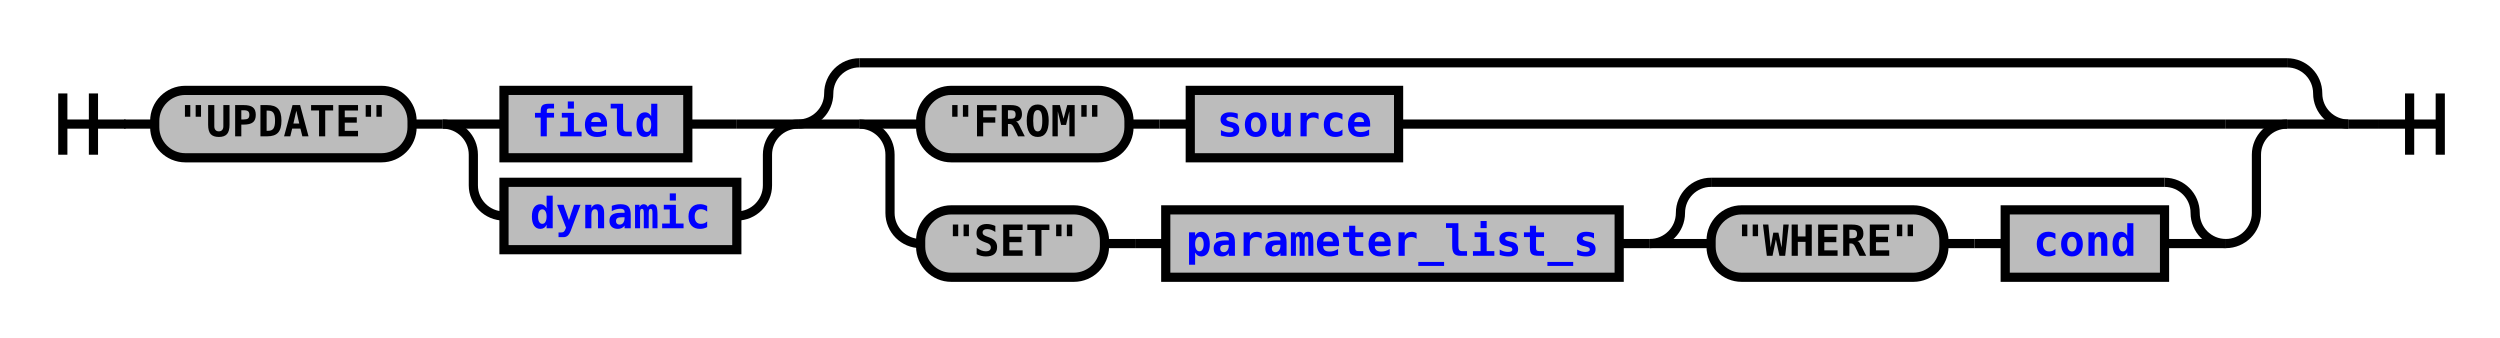
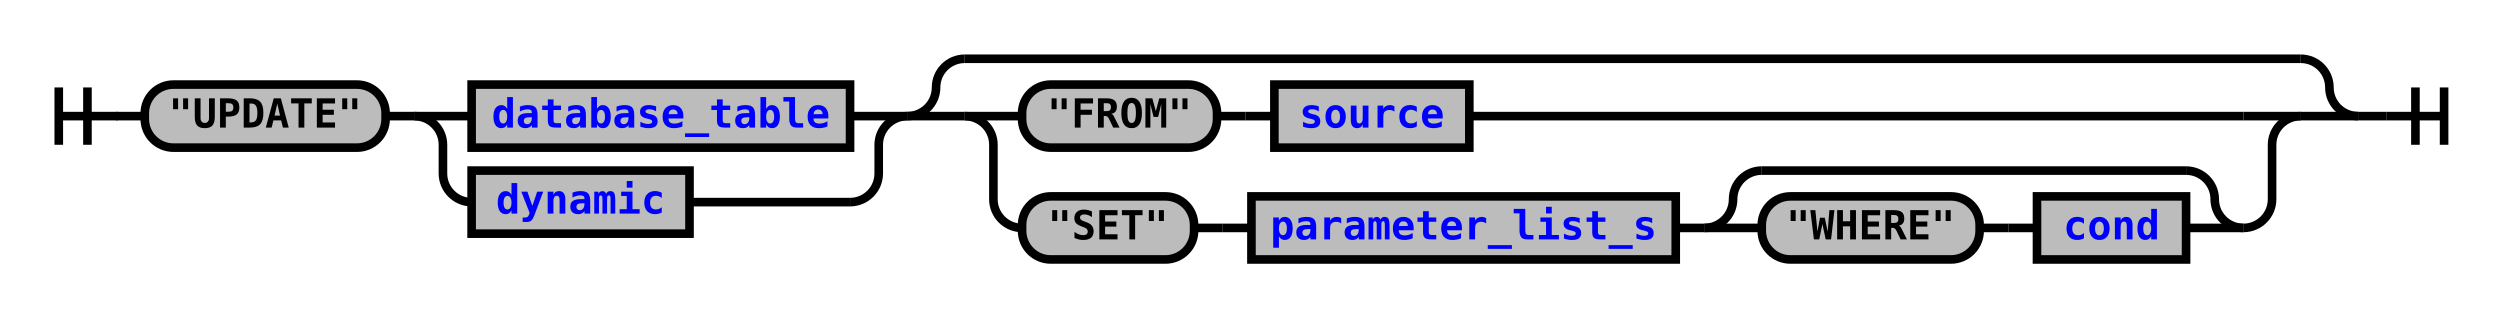
- <svg xmlns="http://www.w3.org/2000/svg" xmlns:xlink="http://www.w3.org/1999/xlink" class="railroad-diagram" width="816" height="110" viewBox="0 0 816 110">
+ <svg xmlns="http://www.w3.org/2000/svg" xmlns:xlink="http://www.w3.org/1999/xlink" class="railroad-diagram" width="872" height="110" viewBox="0 0 872 110">
  <defs>
    <style type="text/css">
path {
stroke-width: 3;
stroke: black;
fill: rgba(0,0,0,0);
}
text {
font: bold 14px monospace;
text-anchor: middle;
}
text.diagram-text {
font-size: 12px;
}
a {
fill: blue;
}
text.diagram-arrow {
font-size: 16px;
}
text.label {
text-anchor: start;
}
text.comment {
font: italic 12px monospace;
}
rect {
stroke-width: 3;
stroke: black;
fill: #BCBCBC;
}
path.diagram-text {
stroke-width: 3;
stroke: black;
fill: #BCBCBC;
cursor: help;
}
</style>
  </defs>
  <g transform="translate(.5 .5)">
    <path d="M 20 30 v 20 m 10 -20 v 20 m -10 -10 h 20.5" />
    <path d="M40 40h10" />
    <g>
      <path d="M50 40h0" />
-       <path d="M766 40h0" />
+       <path d="M822 40h0" />
      <g class="terminal">
        <path d="M50 40h0" />
        <path d="M134 40h0" />
        <rect x="50" y="29" width="84" height="22" rx="10" ry="10" />
        <text x="92" y="44">"UPDATE"</text>
      </g>
      <path d="M134 40h10" />
      <g>
        <path d="M144 40h0" />
-         <path d="M260 40h0" />
+         <path d="M316 40h0" />
        <path d="M144 40h20" />
        <g class="non-terminal">
          <path d="M164 40h0" />
-           <path d="M224 40h16" />
-           <rect x="164" y="29" width="60" height="22" />
-           <a xlink:href="reuse_field.svg">
-             <text x="194" y="44">field</text>
+           <path d="M296 40h0" />
+           <rect x="164" y="29" width="132" height="22" />
+           <a xlink:href="reuse_database_table.svg">
+             <text x="230" y="44">database_table</text>
          </a>
        </g>
-         <path d="M240 40h20" />
+         <path d="M296 40h20" />
        <path d="M144 40a10 10 0 0 1 10 10v10a10 10 0 0 0 10 10" />
        <g class="non-terminal">
          <path d="M164 70h0" />
-           <path d="M240 70h0" />
+           <path d="M240 70h56" />
          <rect x="164" y="59" width="76" height="22" />
          <a xlink:href="reuse_dynamic.svg">
            <text x="202" y="74">dynamic</text>
          </a>
        </g>
-         <path d="M240 70a10 10 0 0 0 10 -10v-10a10 10 0 0 1 10 -10" />
+         <path d="M296 70a10 10 0 0 0 10 -10v-10a10 10 0 0 1 10 -10" />
      </g>
      <g>
-         <path d="M260 40h0" />
-         <path d="M766 40h0" />
-         <path d="M260 40a10 10 0 0 0 10 -10v0a10 10 0 0 1 10 -10" />
+         <path d="M316 40h0" />
+         <path d="M822 40h0" />
+         <path d="M316 40a10 10 0 0 0 10 -10v0a10 10 0 0 1 10 -10" />
        <g>
-           <path d="M280 20h466" />
+           <path d="M336 20h466" />
        </g>
-         <path d="M746 20a10 10 0 0 1 10 10v0a10 10 0 0 0 10 10" />
-         <path d="M260 40h20" />
+         <path d="M802 20a10 10 0 0 1 10 10v0a10 10 0 0 0 10 10" />
+         <path d="M316 40h20" />
        <g>
-           <path d="M280 40h0" />
-           <path d="M746 40h0" />
-           <path d="M280 40h20" />
+           <path d="M336 40h0" />
+           <path d="M802 40h0" />
+           <path d="M336 40h20" />
          <g>
-             <path d="M300 40h0" />
-             <path d="M456 40h270" />
+             <path d="M356 40h0" />
+             <path d="M512 40h270" />
            <g class="terminal">
-               <path d="M300 40h0" />
-               <path d="M368 40h0" />
-               <rect x="300" y="29" width="68" height="22" rx="10" ry="10" />
-               <text x="334" y="44">"FROM"</text>
+               <path d="M356 40h0" />
+               <path d="M424 40h0" />
+               <rect x="356" y="29" width="68" height="22" rx="10" ry="10" />
+               <text x="390" y="44">"FROM"</text>
            </g>
-             <path d="M368 40h10" />
-             <path d="M378 40h10" />
+             <path d="M424 40h10" />
+             <path d="M434 40h10" />
            <g class="non-terminal">
-               <path d="M388 40h0" />
-               <path d="M456 40h0" />
-               <rect x="388" y="29" width="68" height="22" />
+               <path d="M444 40h0" />
+               <path d="M512 40h0" />
+               <rect x="444" y="29" width="68" height="22" />
              <a xlink:href="reuse_source.svg">
-                 <text x="422" y="44">source</text>
+                 <text x="478" y="44">source</text>
              </a>
            </g>
          </g>
-           <path d="M726 40h20" />
-           <path d="M280 40a10 10 0 0 1 10 10v19a10 10 0 0 0 10 10" />
+           <path d="M782 40h20" />
+           <path d="M336 40a10 10 0 0 1 10 10v19a10 10 0 0 0 10 10" />
          <g>
-             <path d="M300 79h0" />
-             <path d="M726 79h0" />
+             <path d="M356 79h0" />
+             <path d="M782 79h0" />
            <g class="terminal">
-               <path d="M300 79h0" />
-               <path d="M360 79h0" />
-               <rect x="300" y="68" width="60" height="22" rx="10" ry="10" />
-               <text x="330" y="83">"SET"</text>
+               <path d="M356 79h0" />
+               <path d="M416 79h0" />
+               <rect x="356" y="68" width="60" height="22" rx="10" ry="10" />
+               <text x="386" y="83">"SET"</text>
            </g>
-             <path d="M360 79h10" />
-             <path d="M370 79h10" />
+             <path d="M416 79h10" />
+             <path d="M426 79h10" />
            <g class="non-terminal">
-               <path d="M380 79h0" />
-               <path d="M528 79h0" />
-               <rect x="380" y="68" width="148" height="22" />
+               <path d="M436 79h0" />
+               <path d="M584 79h0" />
+               <rect x="436" y="68" width="148" height="22" />
              <a xlink:href="reuse_parameter_list_s.svg">
-                 <text x="454" y="83">parameter_list_s</text>
+                 <text x="510" y="83">parameter_list_s</text>
              </a>
            </g>
-             <path d="M528 79h10" />
+             <path d="M584 79h10" />
            <g>
-               <path d="M538 79h0" />
-               <path d="M726 79h0" />
-               <path d="M538 79a10 10 0 0 0 10 -10v0a10 10 0 0 1 10 -10" />
+               <path d="M594 79h0" />
+               <path d="M782 79h0" />
+               <path d="M594 79a10 10 0 0 0 10 -10v0a10 10 0 0 1 10 -10" />
              <g>
-                 <path d="M558 59h148" />
+                 <path d="M614 59h148" />
              </g>
-               <path d="M706 59a10 10 0 0 1 10 10v0a10 10 0 0 0 10 10" />
-               <path d="M538 79h20" />
+               <path d="M762 59a10 10 0 0 1 10 10v0a10 10 0 0 0 10 10" />
+               <path d="M594 79h20" />
              <g>
-                 <path d="M558 79h0" />
-                 <path d="M706 79h0" />
+                 <path d="M614 79h0" />
+                 <path d="M762 79h0" />
                <g class="terminal">
-                   <path d="M558 79h0" />
-                   <path d="M634 79h0" />
-                   <rect x="558" y="68" width="76" height="22" rx="10" ry="10" />
-                   <text x="596" y="83">"WHERE"</text>
+                   <path d="M614 79h0" />
+                   <path d="M690 79h0" />
+                   <rect x="614" y="68" width="76" height="22" rx="10" ry="10" />
+                   <text x="652" y="83">"WHERE"</text>
                </g>
-                 <path d="M634 79h10" />
-                 <path d="M644 79h10" />
+                 <path d="M690 79h10" />
+                 <path d="M700 79h10" />
                <g class="non-terminal">
-                   <path d="M654 79h0" />
-                   <path d="M706 79h0" />
-                   <rect x="654" y="68" width="52" height="22" />
+                   <path d="M710 79h0" />
+                   <path d="M762 79h0" />
+                   <rect x="710" y="68" width="52" height="22" />
                  <a xlink:href="reuse_cond.svg">
-                     <text x="680" y="83">cond</text>
+                     <text x="736" y="83">cond</text>
                  </a>
                </g>
              </g>
-               <path d="M706 79h20" />
+               <path d="M762 79h20" />
            </g>
          </g>
-           <path d="M726 79a10 10 0 0 0 10 -10v-19a10 10 0 0 1 10 -10" />
+           <path d="M782 79a10 10 0 0 0 10 -10v-19a10 10 0 0 1 10 -10" />
        </g>
-         <path d="M746 40h20" />
+         <path d="M802 40h20" />
      </g>
    </g>
-     <path d="M766 40h10" />
-     <path d="M 776 40 h 20 m -10 -10 v 20 m 10 -20 v 20" />
+     <path d="M822 40h10" />
+     <path d="M 832 40 h 20 m -10 -10 v 20 m 10 -20 v 20" />
  </g>
</svg>
